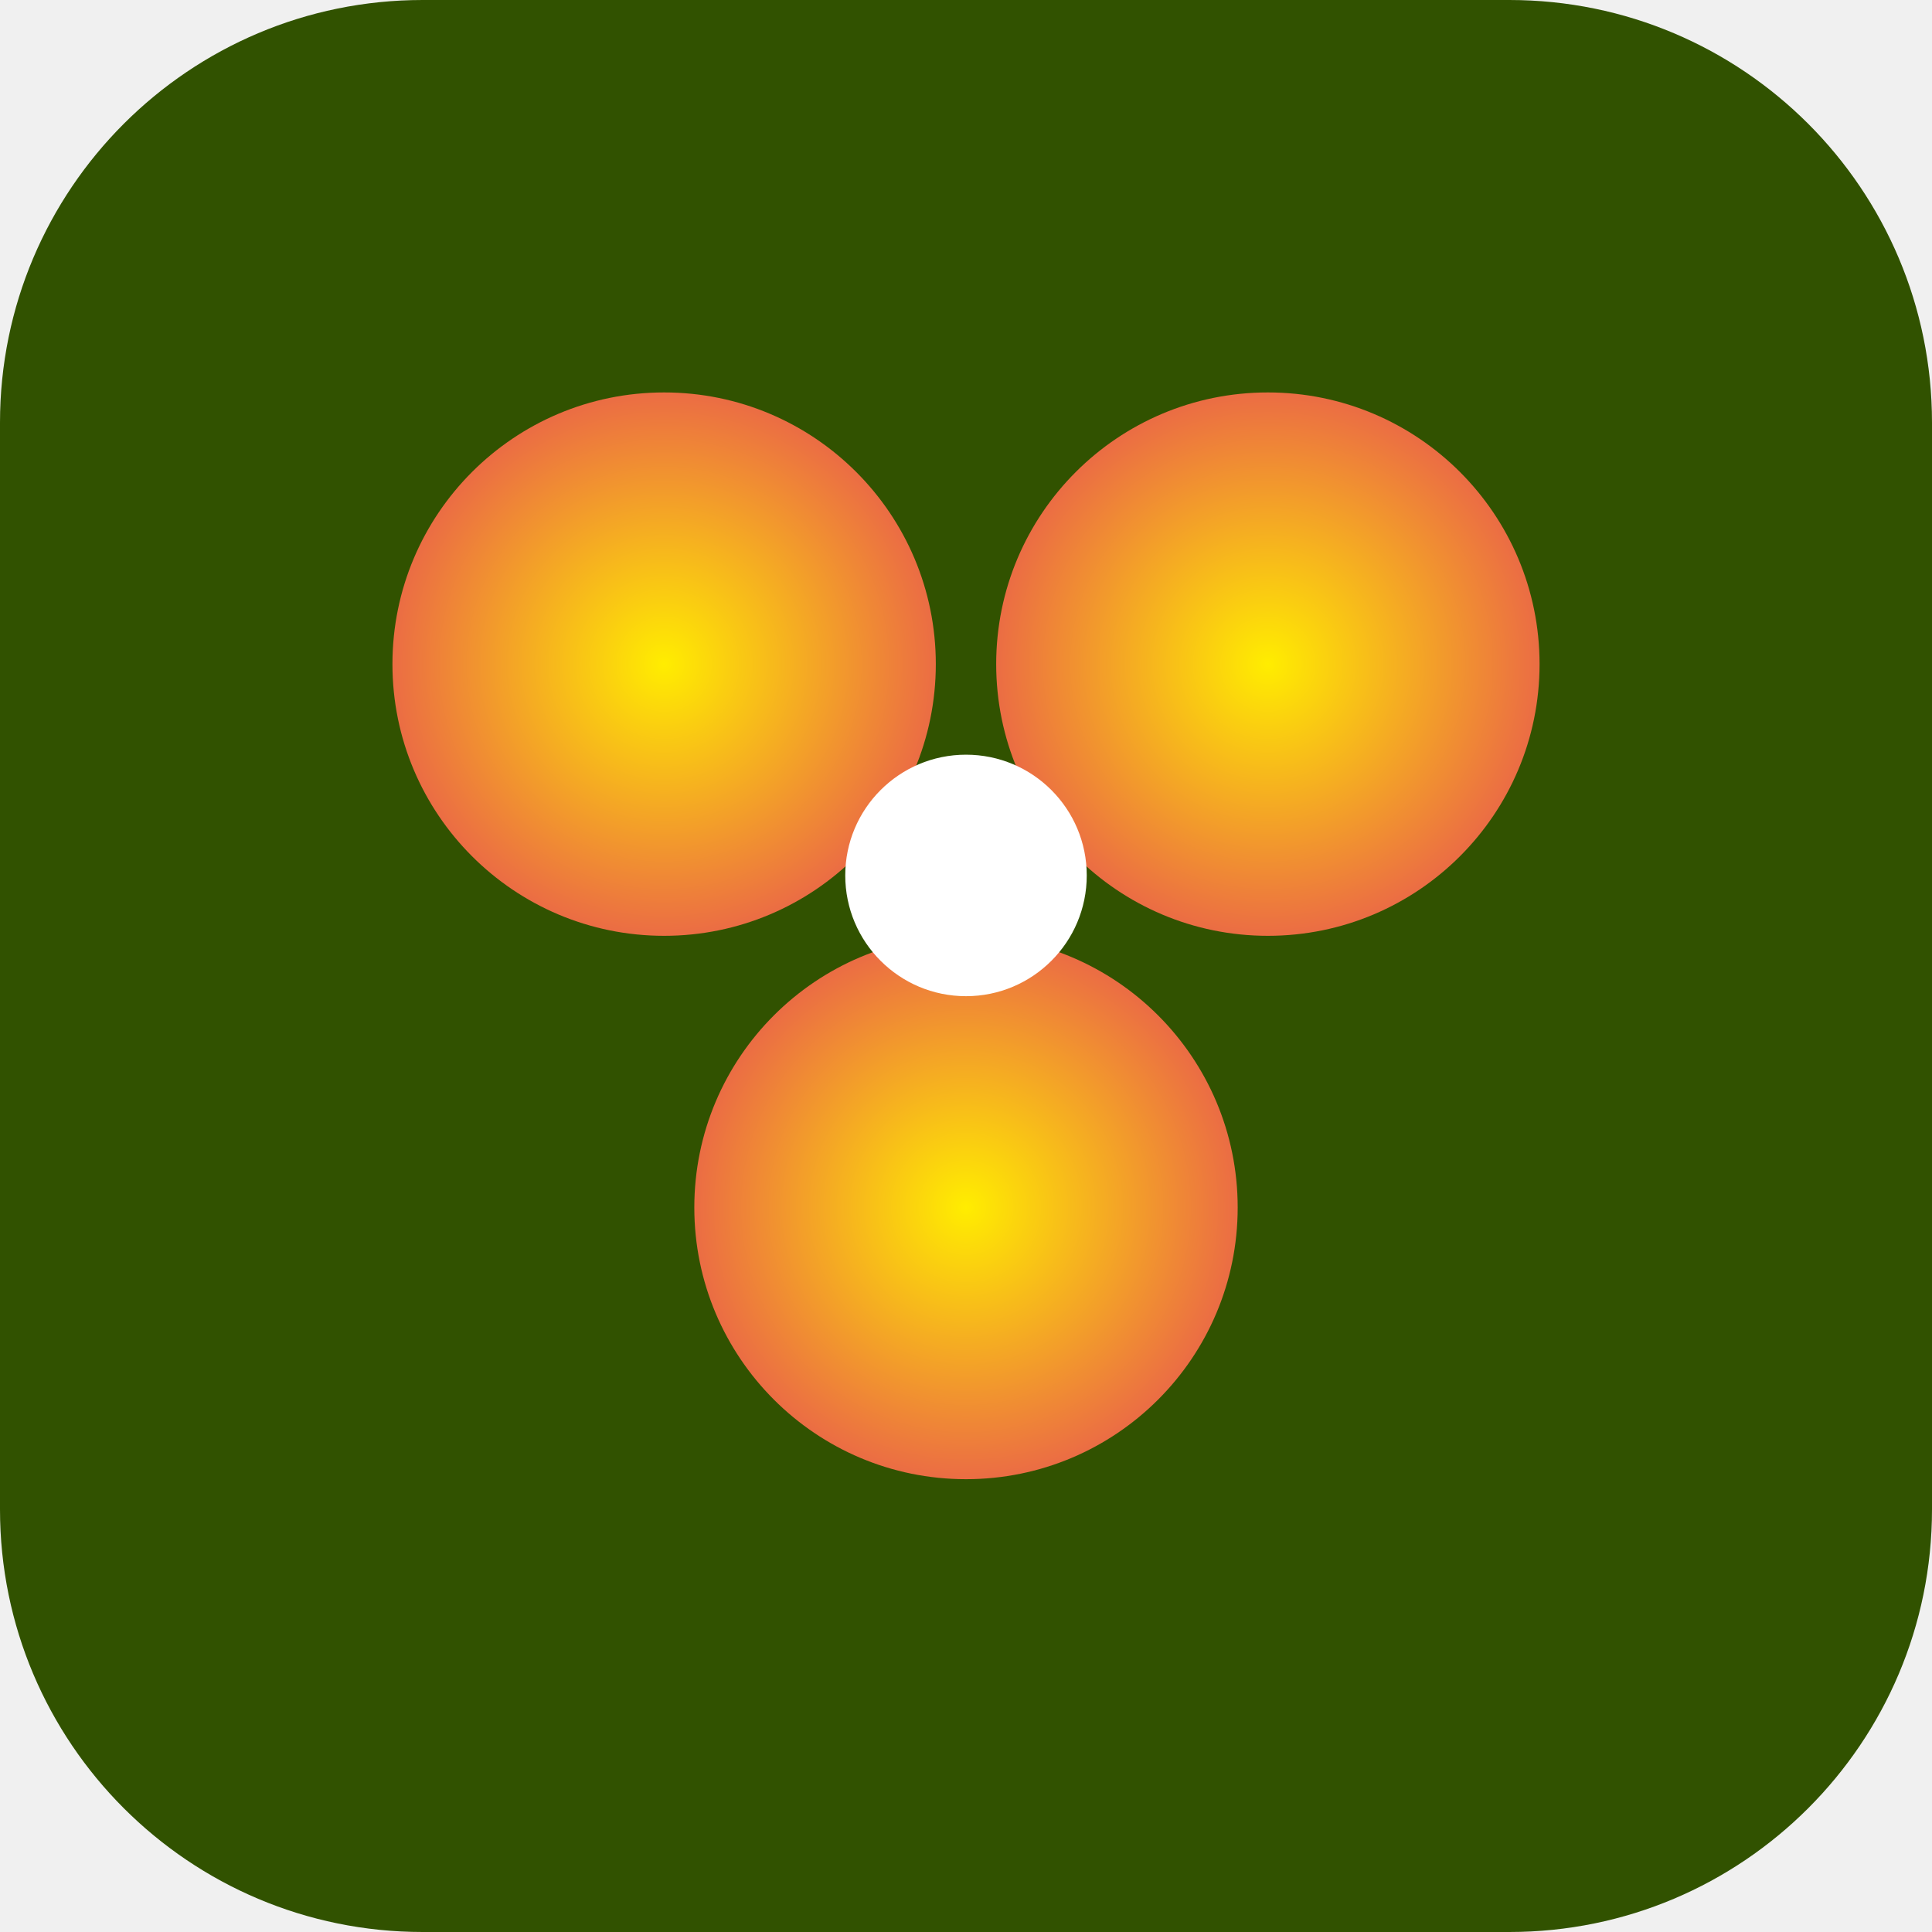
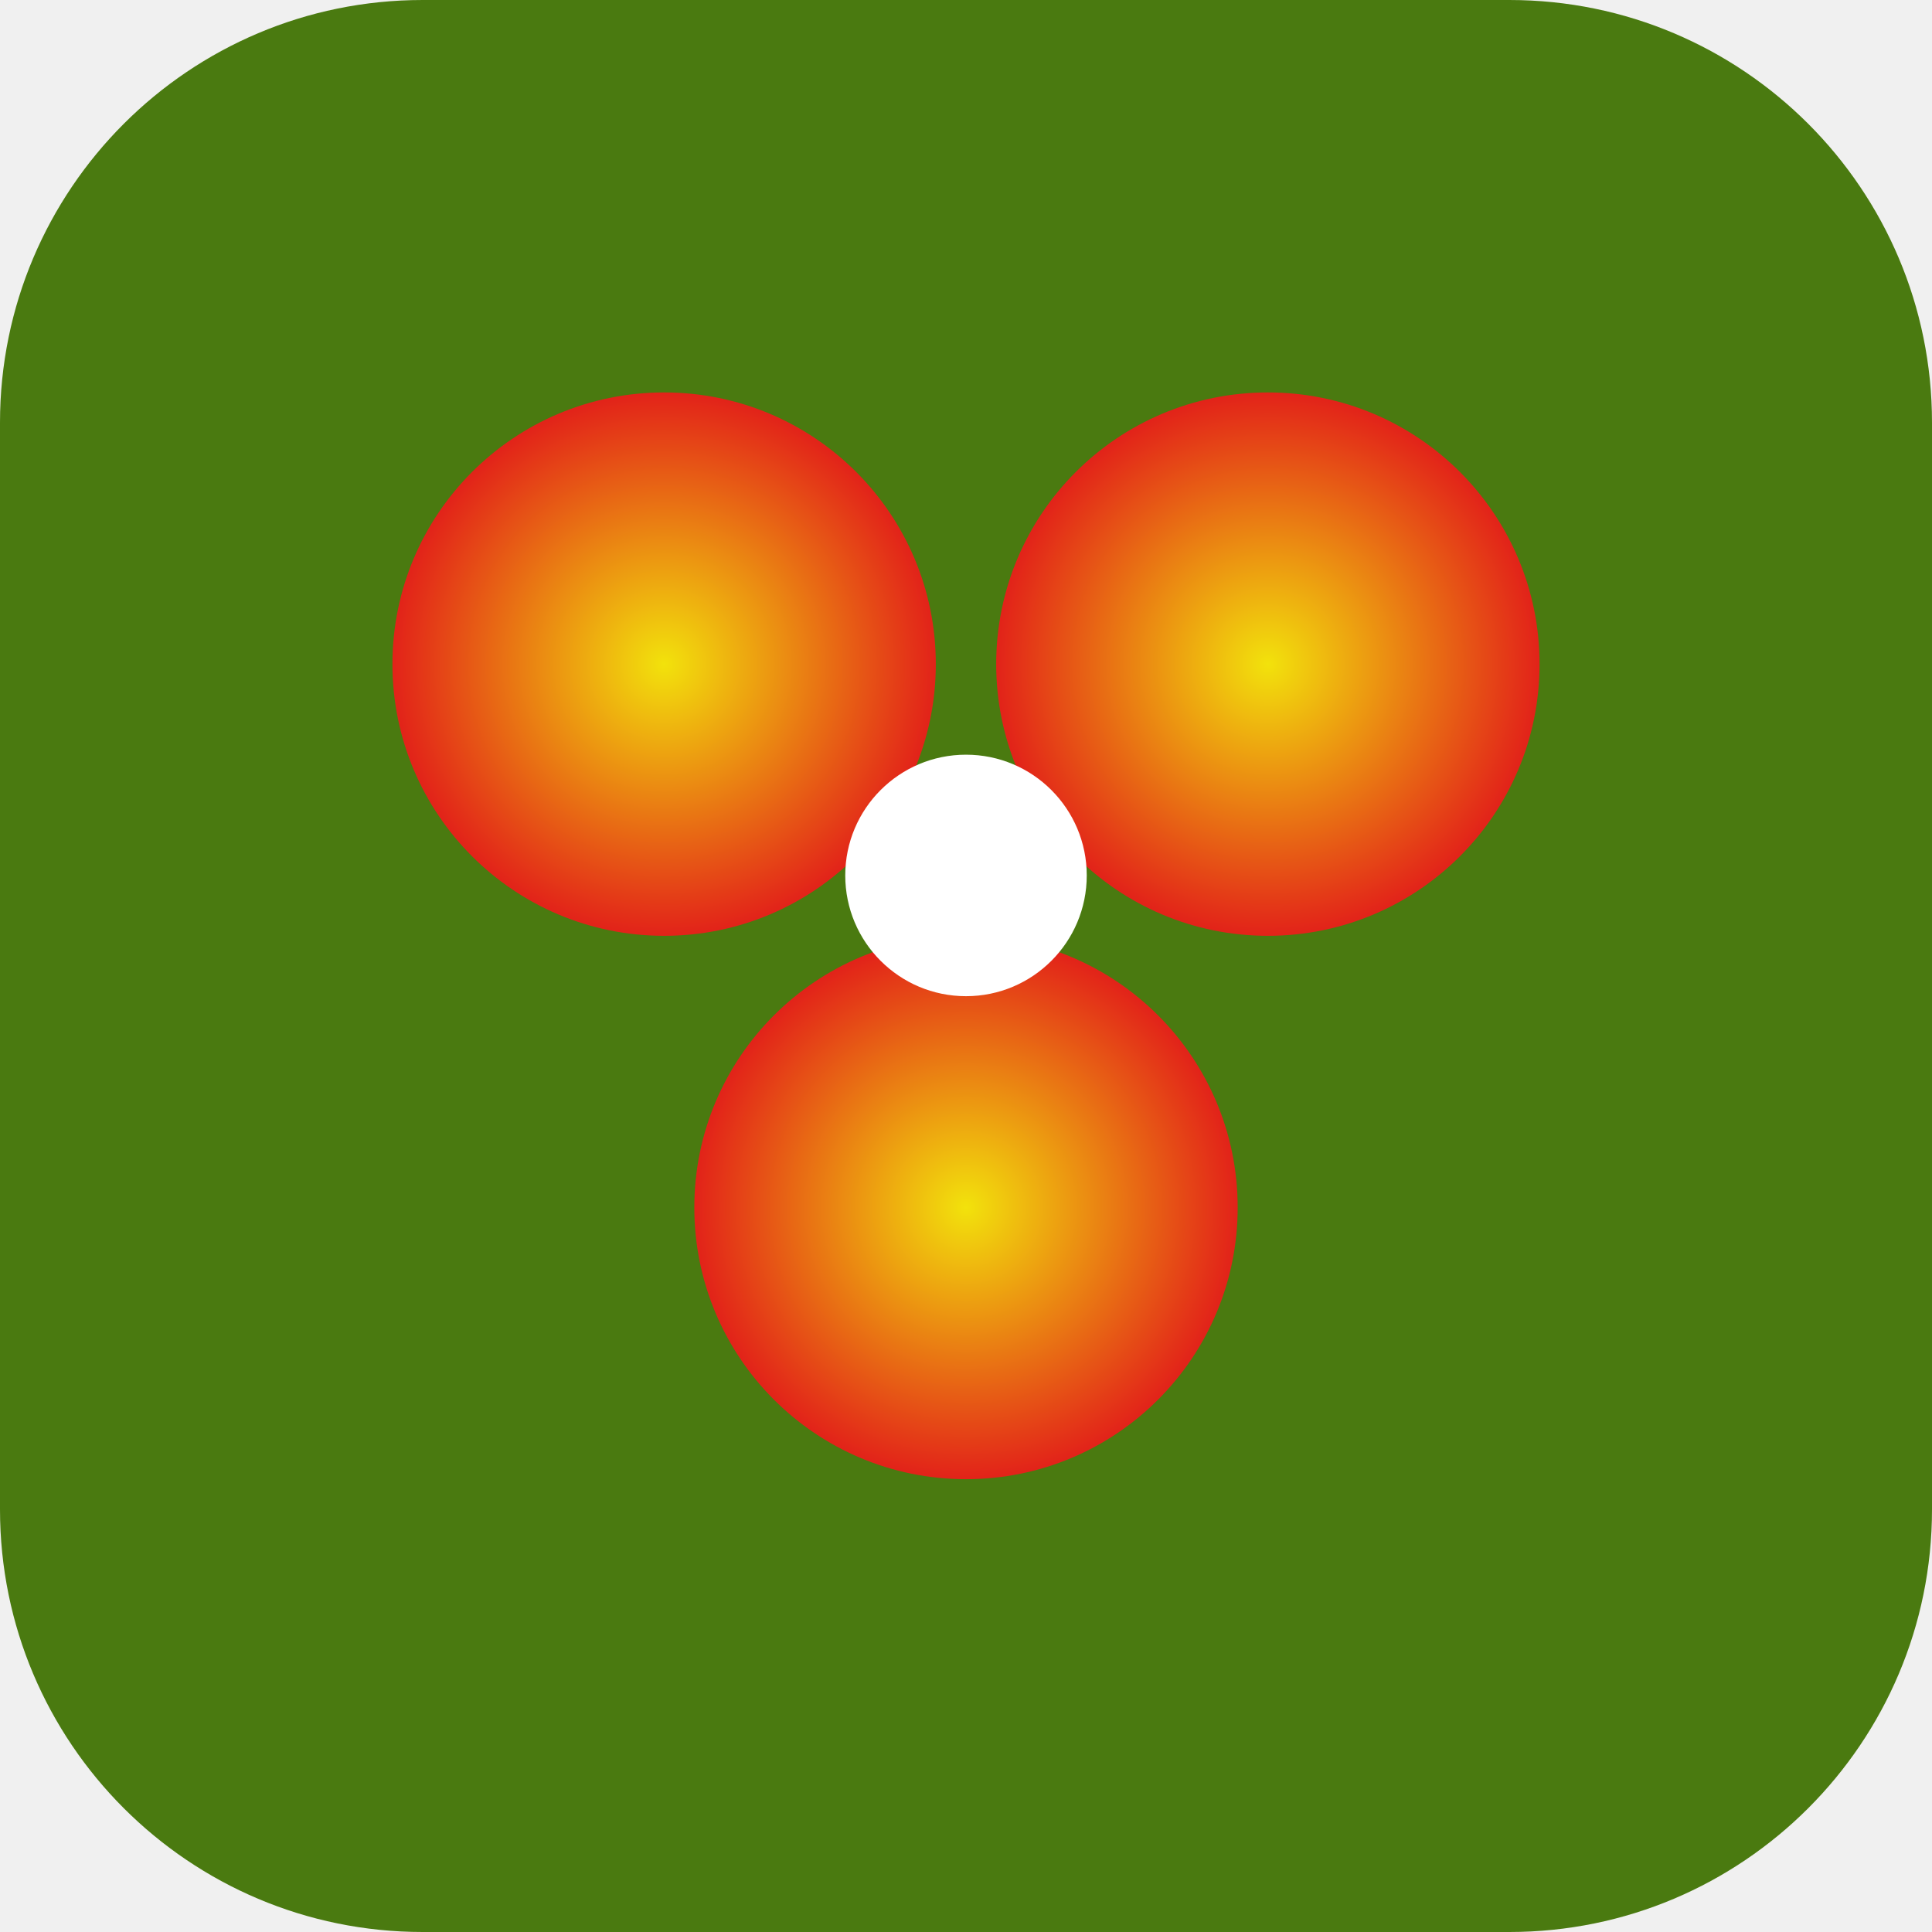
<svg xmlns="http://www.w3.org/2000/svg" viewBox="0 0 64 64">
  <defs>
    <radialGradient id="p" cx="50%" cy="50%" r="50%">
-       <stop offset="0%" stop-color="#FFED00" />
-       <stop offset="100%" stop-color="#EB6C44" />
+       <stop offset="0%" stop-color="#F2E20C" />
+       <stop offset="100%" stop-color="#E22219" />
    </radialGradient>
  </defs>
-   <rect width="64" height="64" rx="14" fill="#315200" />
+   <rect width="64" height="64" rx="14" fill="#4a7a10" />
  <circle cx="22" cy="22" r="9" fill="url(#p)" />
  <circle cx="42" cy="22" r="9" fill="url(#p)" />
  <circle cx="32" cy="40" r="9" fill="url(#p)" />
  <circle cx="32" cy="29" r="4" fill="#fff" />
</svg>
